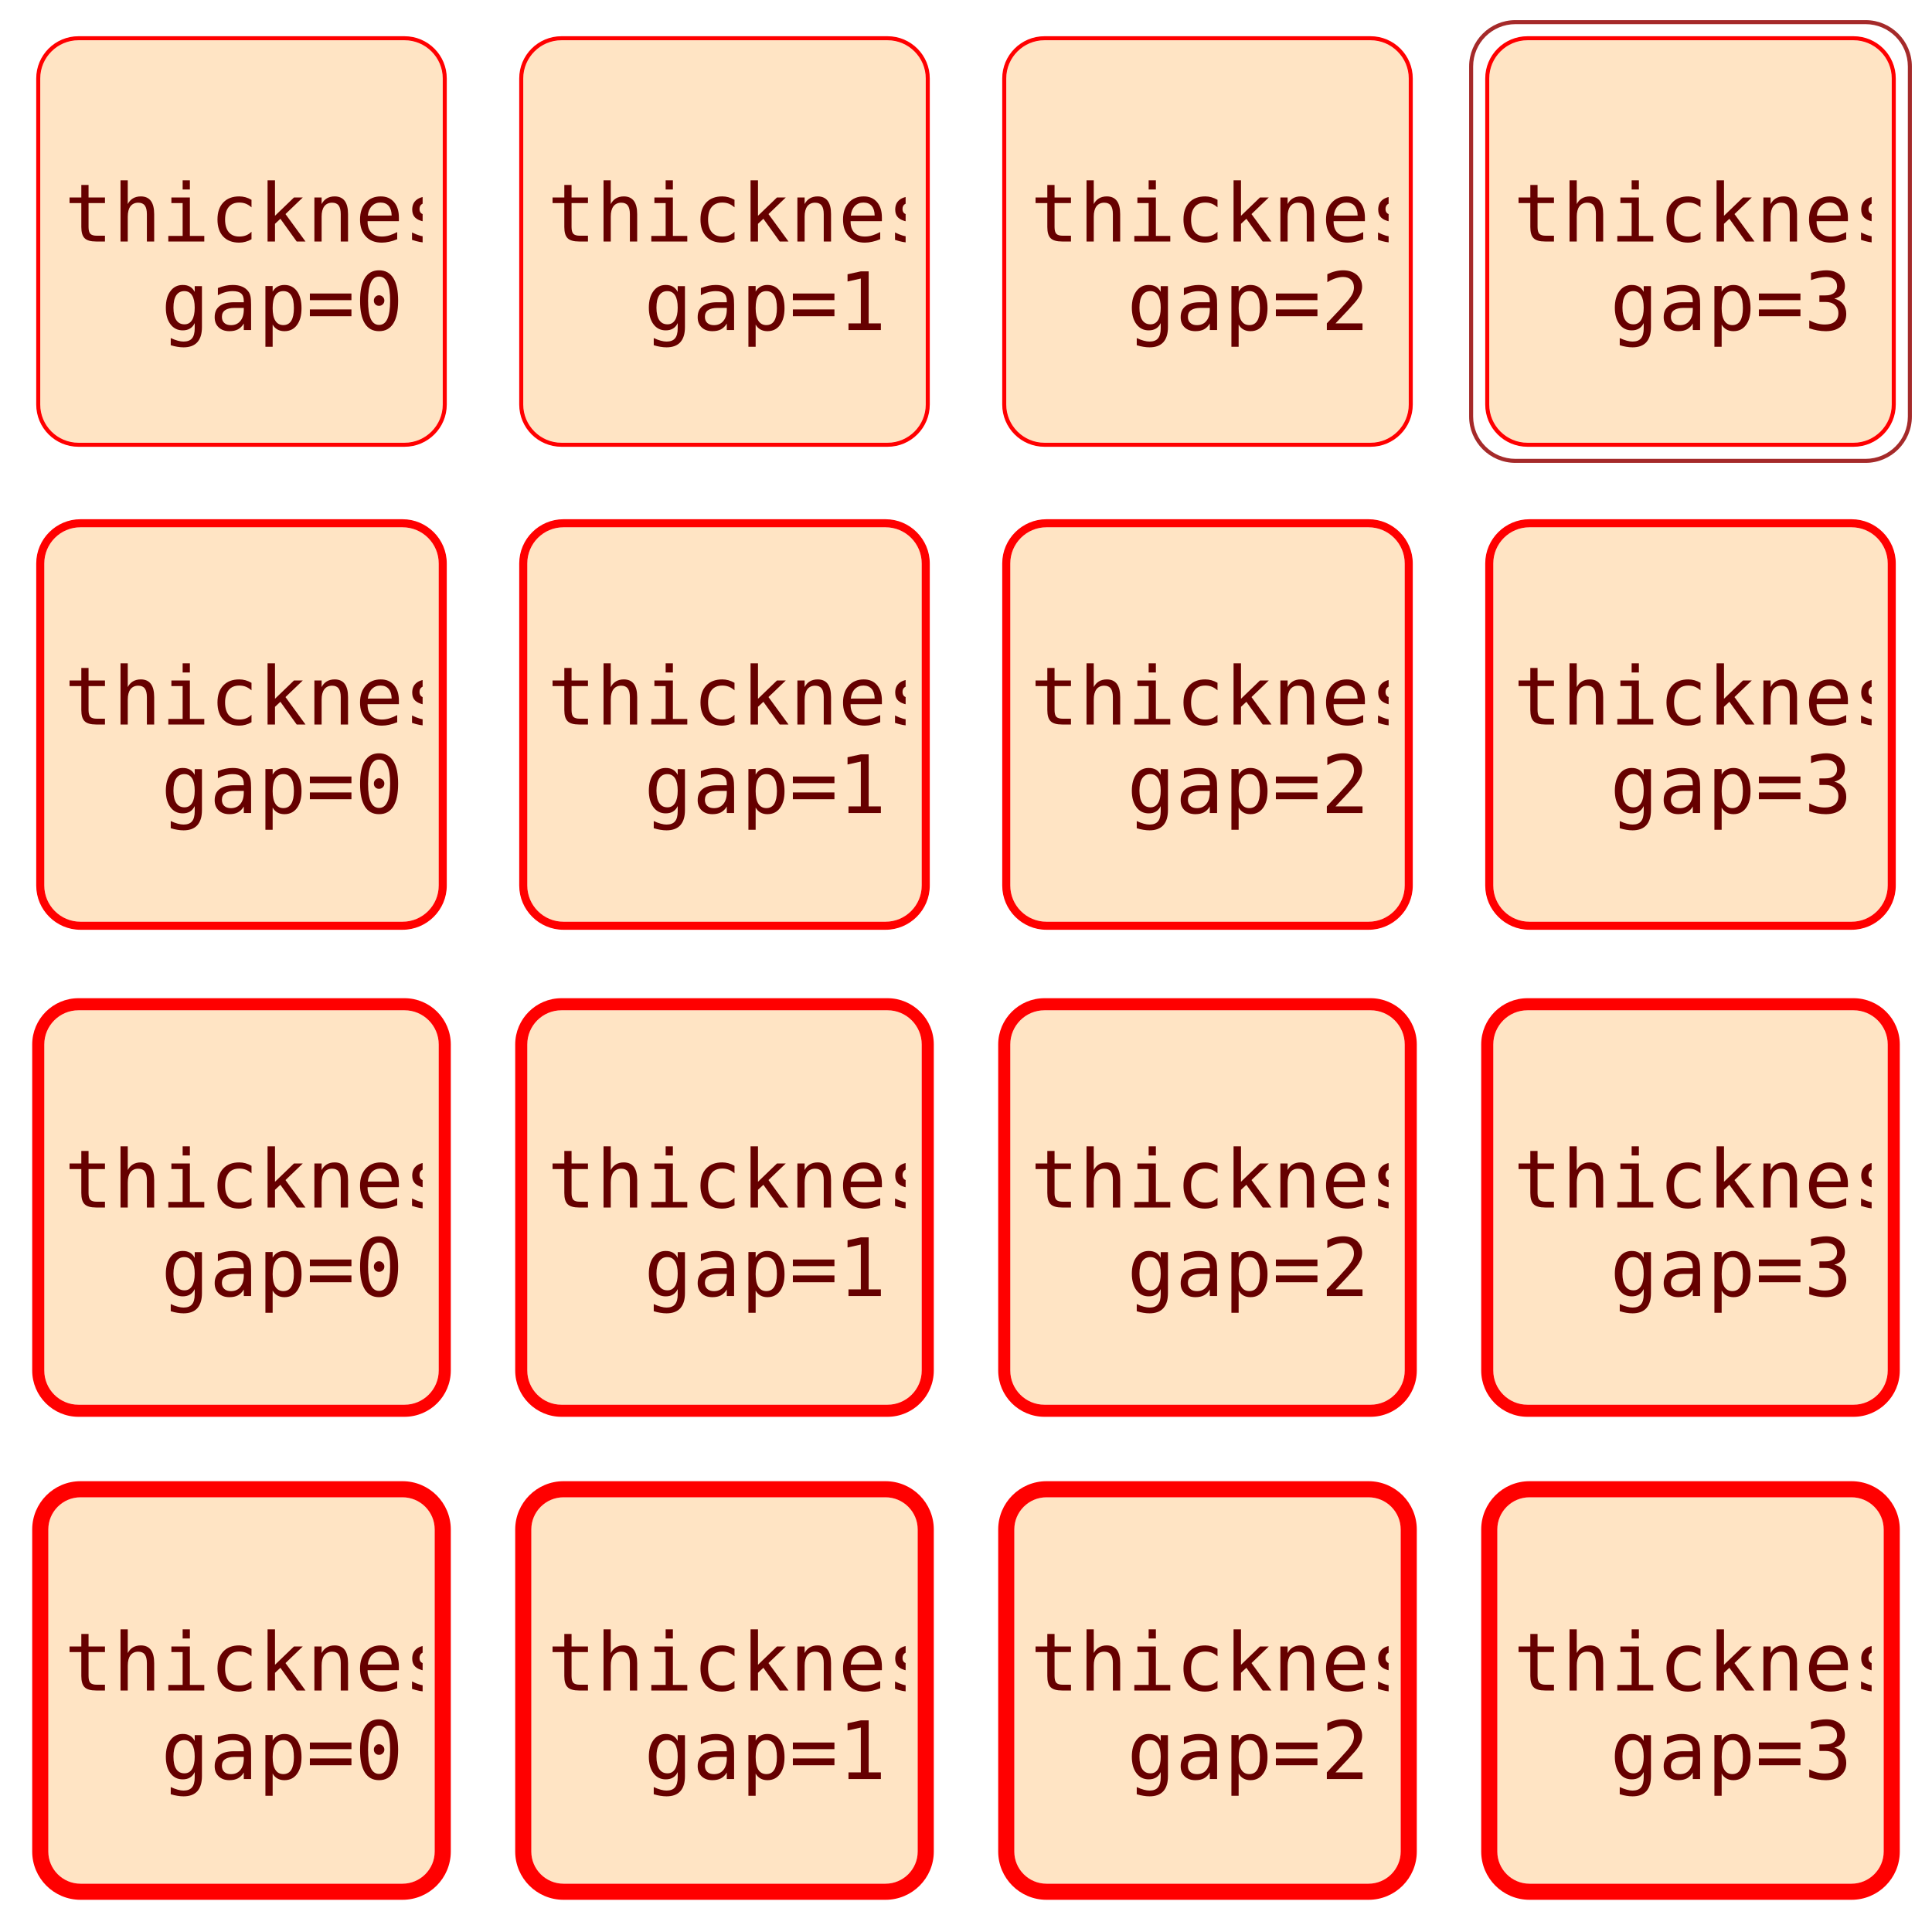
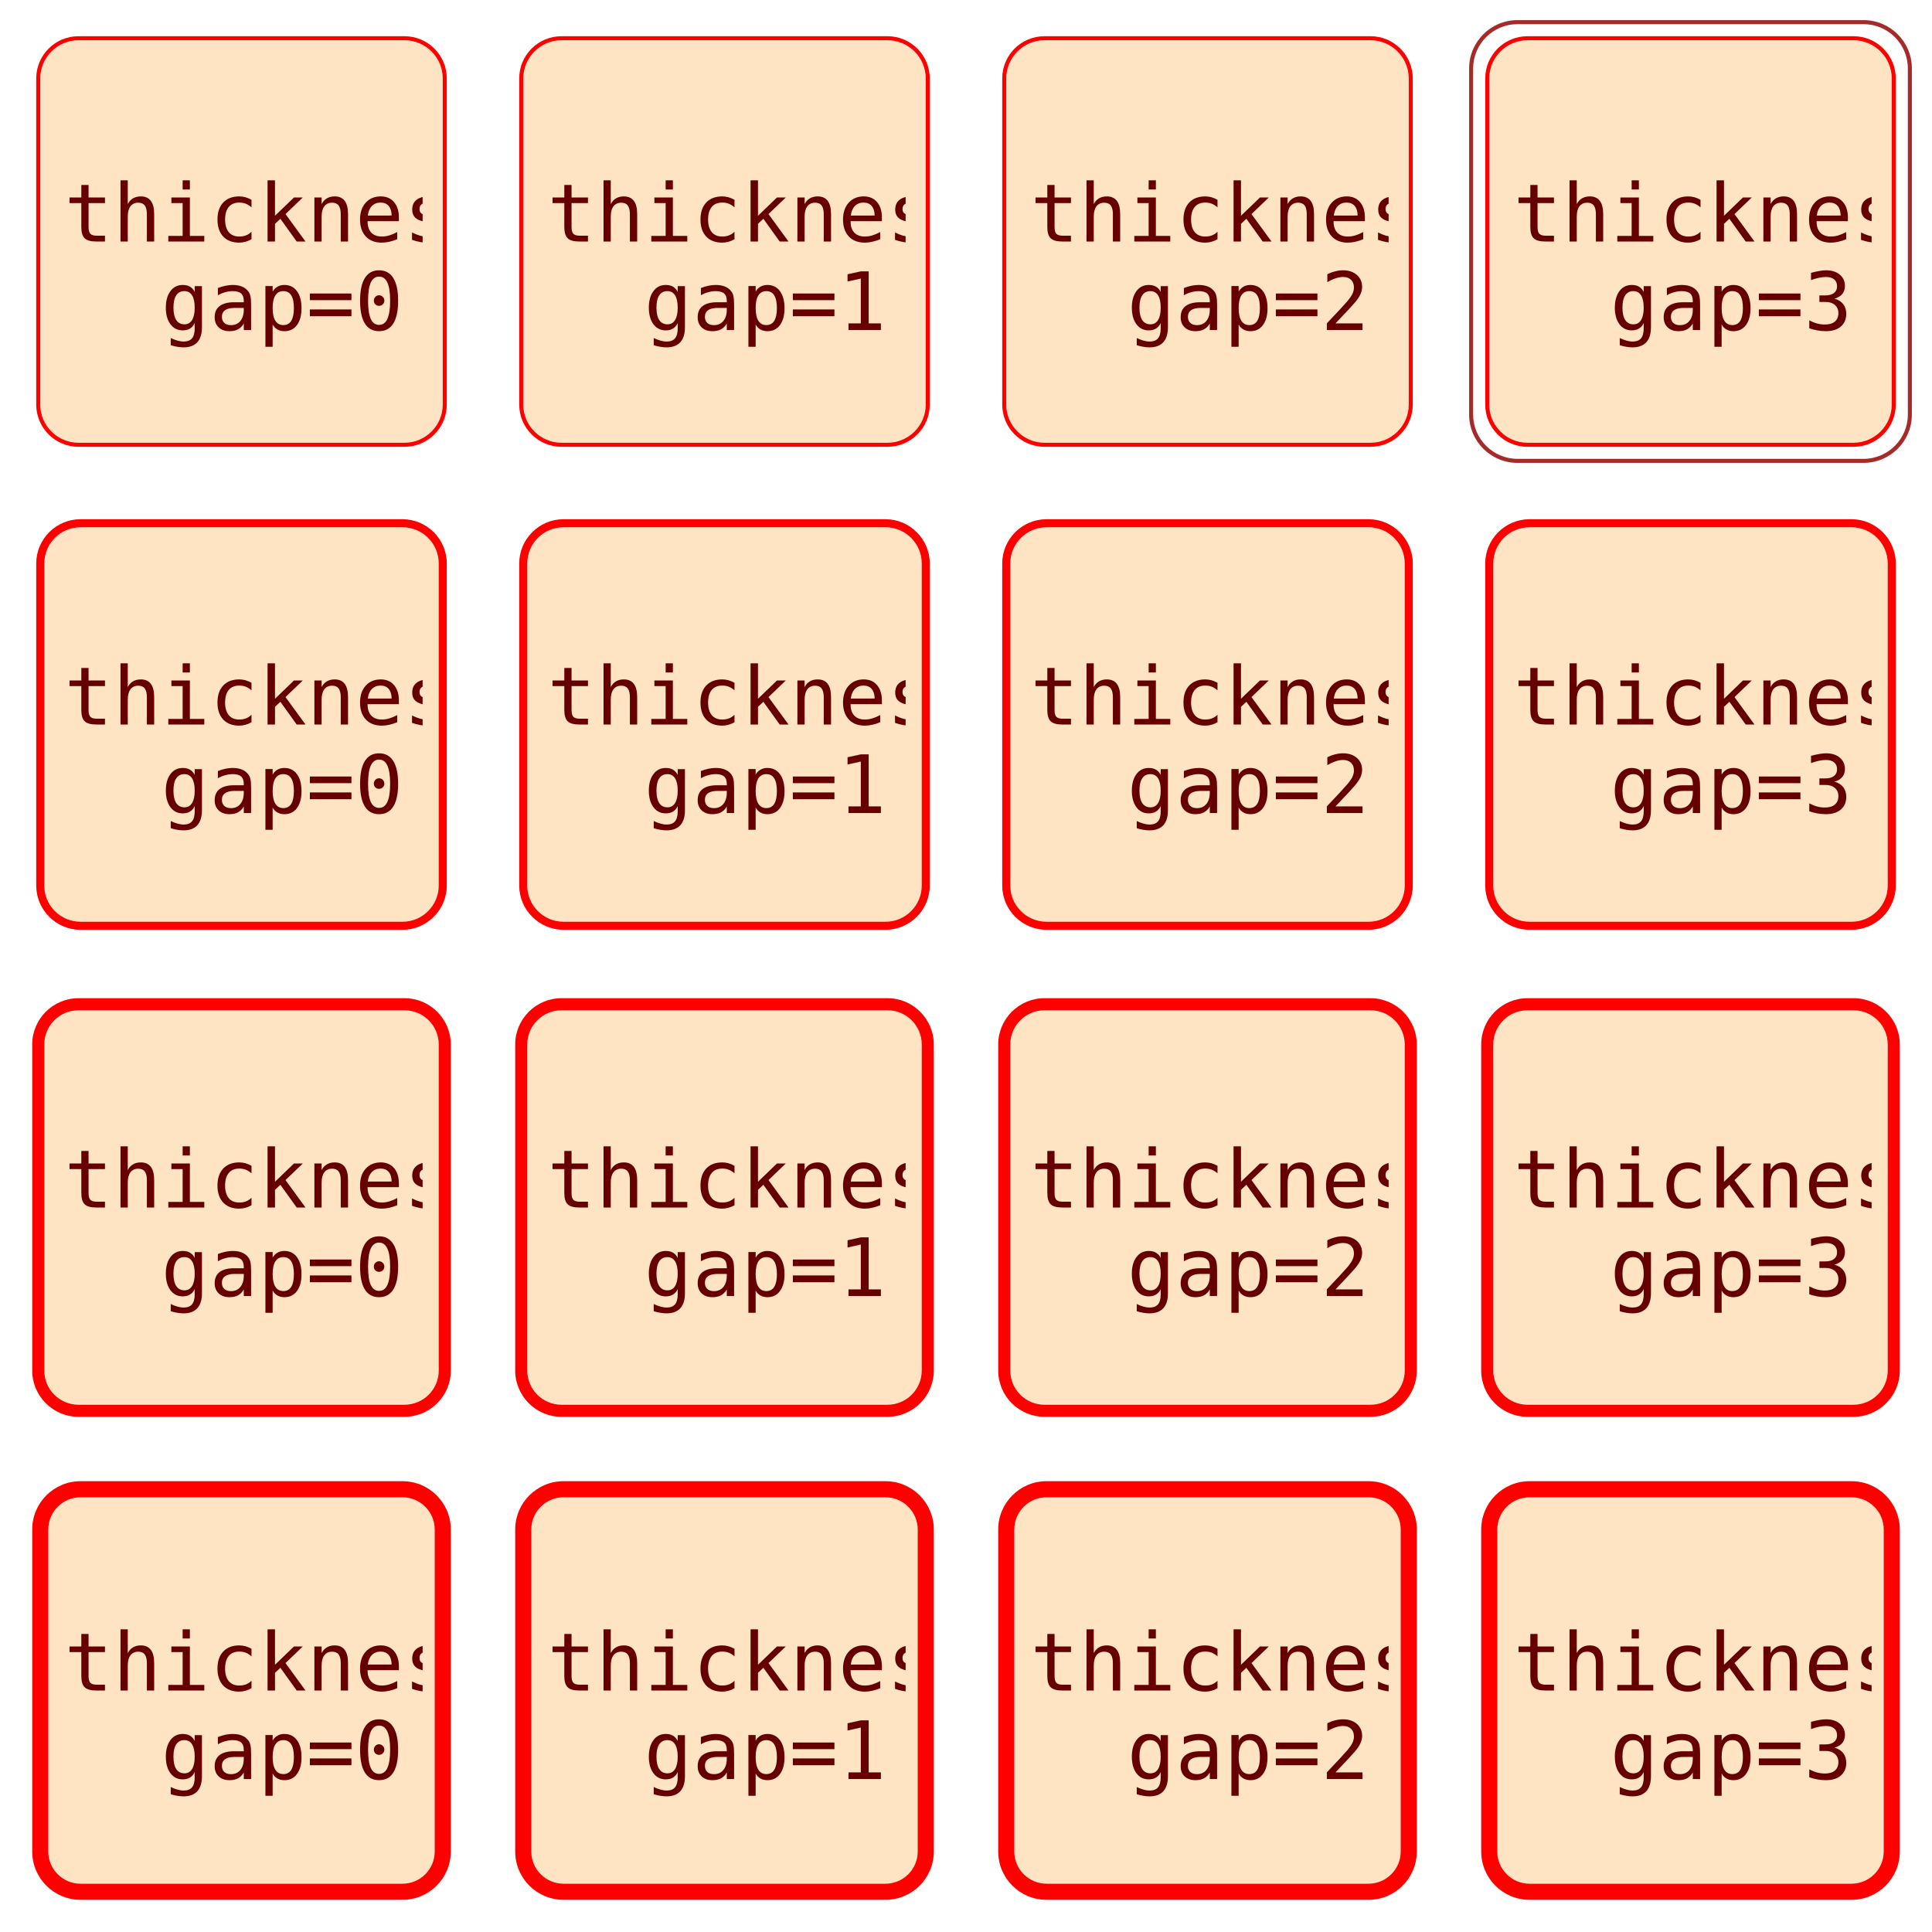
<svg xmlns="http://www.w3.org/2000/svg" version="1.1" viewBox="0 0 480 480">
  <defs>
    <clipPath id="clip_0">
      <polygon points="0 0,480 0,480 480,0 480" />
    </clipPath>
  </defs>
  <g clip-path="url(#clip_0)">
    <path style="fill:#FFFFFF;" d="M 0,0 C 0,0 0,0 0,0 L 480,0 C 480,0 480,0 480,0 L 480,480 C 480,480 480,480 480,480 L 0,480 C 0,480 0,480 0,480 L 0,0 Z" />
    <path style="fill:#FFE4C4;" d="M 19.50,10 C 14.27,10 10,14.27 10,19.50 L 10,100.50 C 10,105.73 14.27,110 19.50,110 L 100.50,110 C 105.73,110 110,105.73 110,100.50 L 110,19.50 C 110,14.27 105.73,10 100.50,10 L 19.50,10 Z" />
    <path style="fill:#FF0000;" d="M 9,19.50 C 9,13.70 13.70,9 19.50,9 L 100.50,9 C 106.30,9 111,13.70 111,19.50 L 111,100.50 C 111,106.30 106.30,111 100.50,111 L 19.50,111 C 13.70,111 9,106.30 9,100.50 L 9,19.50 M 19.50,10 C 14.27,10 10,14.27 10,19.50 L 10,100.50 C 10,105.73 14.27,110 19.50,110 L 100.50,110 C 105.73,110 110,105.73 110,100.50 L 110,19.50 C 110,14.27 105.73,10 100.50,10 L 19.50,10 Z" />
    <defs>
      <clipPath id="clip_1">
        <polygon points="15 15,105 15,105 105,15 105" />
      </clipPath>
    </defs>
    <g clip-path="url(#clip_1)">
      <text x="16" y="60" xml:space="preserve" style="font-size:20px;font-family:Berial,monospace;fill:#660000;" textLength="88" lengthAdjust="spacingAndGlyphs">thickness=1</text>
      <text x="40" y="82" xml:space="preserve" style="font-size:20px;font-family:Berial,monospace;fill:#660000;" textLength="40" lengthAdjust="spacingAndGlyphs">gap=0</text>
    </g>
    <path style="fill:#FFE4C4;" d="M 139.50,10 C 134.27,10 130,14.27 130,19.50 L 130,100.50 C 130,105.73 134.27,110 139.50,110 L 220.50,110 C 225.73,110 230,105.73 230,100.50 L 230,19.50 C 230,14.27 225.73,10 220.50,10 L 139.50,10 Z" />
    <path style="fill:#FF0000;" d="M 129,19.50 C 129,13.70 133.70,9 139.50,9 L 220.50,9 C 226.30,9 231,13.70 231,19.50 L 231,100.50 C 231,106.30 226.30,111 220.50,111 L 139.50,111 C 133.70,111 129,106.30 129,100.50 L 129,19.50 M 139.50,10 C 134.27,10 130,14.27 130,19.50 L 130,100.50 C 130,105.73 134.27,110 139.50,110 L 220.50,110 C 225.73,110 230,105.73 230,100.50 L 230,19.50 C 230,14.27 225.73,10 220.50,10 L 139.50,10 Z" />
    <defs>
      <clipPath id="clip_2">
        <polygon points="135 15,225 15,225 105,135 105" />
      </clipPath>
    </defs>
    <g clip-path="url(#clip_2)">
      <text x="136" y="60" xml:space="preserve" style="font-size:20px;font-family:Berial,monospace;fill:#660000;" textLength="88" lengthAdjust="spacingAndGlyphs">thickness=1</text>
      <text x="160" y="82" xml:space="preserve" style="font-size:20px;font-family:Berial,monospace;fill:#660000;" textLength="40" lengthAdjust="spacingAndGlyphs">gap=1</text>
    </g>
    <path style="fill:#FFE4C4;" d="M 259.50,10 C 254.27,10 250,14.27 250,19.50 L 250,100.50 C 250,105.73 254.27,110 259.50,110 L 340.50,110 C 345.73,110 350,105.73 350,100.50 L 350,19.50 C 350,14.27 345.73,10 340.50,10 L 259.50,10 Z" />
    <path style="fill:#FF0000;" d="M 249,19.50 C 249,13.70 253.70,9 259.50,9 L 340.50,9 C 346.30,9 351,13.70 351,19.50 L 351,100.50 C 351,106.30 346.30,111 340.50,111 L 259.50,111 C 253.70,111 249,106.30 249,100.50 L 249,19.50 M 259.50,10 C 254.27,10 250,14.27 250,19.50 L 250,100.50 C 250,105.73 254.27,110 259.50,110 L 340.50,110 C 345.73,110 350,105.73 350,100.50 L 350,19.50 C 350,14.27 345.73,10 340.50,10 L 259.50,10 Z" />
    <defs>
      <clipPath id="clip_3">
        <polygon points="255 15,345 15,345 105,255 105" />
      </clipPath>
    </defs>
    <g clip-path="url(#clip_3)">
      <text x="256" y="60" xml:space="preserve" style="font-size:20px;font-family:Berial,monospace;fill:#660000;" textLength="88" lengthAdjust="spacingAndGlyphs">thickness=1</text>
      <text x="280" y="82" xml:space="preserve" style="font-size:20px;font-family:Berial,monospace;fill:#660000;" textLength="40" lengthAdjust="spacingAndGlyphs">gap=2</text>
    </g>
-     <path style="fill:#A52A2A;" d="M 365,16.50 C 365,10.16 370.16,5 376.50,5 L 463.50,5 C 469.84,5 475,10.16 475,16.50 L 475,103.50 C 475,109.84 469.84,115 463.50,115 L 376.50,115 C 370.16,115 365,109.84 365,103.50 L 365,16.50 M 376.50,6 C 370.70,6 366,10.70 366,16.50 L 366,103.50 C 366,109.30 370.70,114 376.50,114 L 463.50,114 C 469.30,114 474,109.30 474,103.50 L 474,16.50 C 474,10.70 469.30,6 463.50,6 L 376.50,6 Z" />
+     <path style="fill:#A52A2A;" d="M 365,17 C 365,10.38 370.38,5 377,5 L 463,5 C 469.63,5 475,10.38 475,17 L 475,103 C 475,109.63 469.63,115 463,115 L 377,115 C 370.38,115 365,109.63 365,103 L 365,17 M 377,6 C 370.94,6 366,10.94 366,17 L 366,103 C 366,109.06 370.94,114 377,114 L 463,114 C 469.06,114 474,109.06 474,103 L 474,17 C 474,10.94 469.06,6 463,6 L 377,6 Z" />
    <path style="fill:#FFE4C4;" d="M 379.50,10 C 374.27,10 370,14.27 370,19.50 L 370,100.50 C 370,105.73 374.27,110 379.50,110 L 460.50,110 C 465.73,110 470,105.73 470,100.50 L 470,19.50 C 470,14.27 465.73,10 460.50,10 L 379.50,10 Z" />
    <path style="fill:#FF0000;" d="M 369,19.50 C 369,13.70 373.70,9 379.50,9 L 460.50,9 C 466.30,9 471,13.70 471,19.50 L 471,100.50 C 471,106.30 466.30,111 460.50,111 L 379.50,111 C 373.70,111 369,106.30 369,100.50 L 369,19.50 M 379.50,10 C 374.27,10 370,14.27 370,19.50 L 370,100.50 C 370,105.73 374.27,110 379.50,110 L 460.50,110 C 465.73,110 470,105.73 470,100.50 L 470,19.50 C 470,14.27 465.73,10 460.50,10 L 379.50,10 Z" />
    <defs>
      <clipPath id="clip_4">
        <polygon points="375 15,465 15,465 105,375 105" />
      </clipPath>
    </defs>
    <g clip-path="url(#clip_4)">
      <text x="376" y="60" xml:space="preserve" style="font-size:20px;font-family:Berial,monospace;fill:#660000;" textLength="88" lengthAdjust="spacingAndGlyphs">thickness=1</text>
      <text x="400" y="82" xml:space="preserve" style="font-size:20px;font-family:Berial,monospace;fill:#660000;" textLength="40" lengthAdjust="spacingAndGlyphs">gap=3</text>
    </g>
    <path style="fill:#FFE4C4;" d="M 20,131 C 15.03,131 11,135.03 11,140 L 11,220 C 11,224.97 15.03,229 20,229 L 100,229 C 104.97,229 109,224.97 109,220 L 109,140 C 109,135.03 104.97,131 100,131 L 20,131 Z" />
    <path style="fill:#FF0000;" d="M 9,140 C 9,133.94 13.94,129 20,129 L 100,129 C 106.06,129 111,133.94 111,140 L 111,220 C 111,226.06 106.06,231 100,231 L 20,231 C 13.94,231 9,226.06 9,220 L 9,140 M 20,131 C 15.03,131 11,135.03 11,140 L 11,220 C 11,224.97 15.03,229 20,229 L 100,229 C 104.97,229 109,224.97 109,220 L 109,140 C 109,135.03 104.97,131 100,131 L 20,131 Z" />
    <defs>
      <clipPath id="clip_5">
        <polygon points="15 135,105 135,105 225,15 225" />
      </clipPath>
    </defs>
    <g clip-path="url(#clip_5)">
      <text x="16" y="180" xml:space="preserve" style="font-size:20px;font-family:Berial,monospace;fill:#660000;" textLength="88" lengthAdjust="spacingAndGlyphs">thickness=2</text>
      <text x="40" y="202" xml:space="preserve" style="font-size:20px;font-family:Berial,monospace;fill:#660000;" textLength="40" lengthAdjust="spacingAndGlyphs">gap=0</text>
    </g>
    <path style="fill:#FFE4C4;" d="M 140,131 C 135.03,131 131,135.03 131,140 L 131,220 C 131,224.97 135.03,229 140,229 L 220,229 C 224.97,229 229,224.97 229,220 L 229,140 C 229,135.03 224.97,131 220,131 L 140,131 Z" />
    <path style="fill:#FF0000;" d="M 129,140 C 129,133.94 133.94,129 140,129 L 220,129 C 226.06,129 231,133.94 231,140 L 231,220 C 231,226.06 226.06,231 220,231 L 140,231 C 133.94,231 129,226.06 129,220 L 129,140 M 140,131 C 135.03,131 131,135.03 131,140 L 131,220 C 131,224.97 135.03,229 140,229 L 220,229 C 224.97,229 229,224.97 229,220 L 229,140 C 229,135.03 224.97,131 220,131 L 140,131 Z" />
    <defs>
      <clipPath id="clip_6">
        <polygon points="135 135,225 135,225 225,135 225" />
      </clipPath>
    </defs>
    <g clip-path="url(#clip_6)">
      <text x="136" y="180" xml:space="preserve" style="font-size:20px;font-family:Berial,monospace;fill:#660000;" textLength="88" lengthAdjust="spacingAndGlyphs">thickness=2</text>
      <text x="160" y="202" xml:space="preserve" style="font-size:20px;font-family:Berial,monospace;fill:#660000;" textLength="40" lengthAdjust="spacingAndGlyphs">gap=1</text>
    </g>
    <path style="fill:#FFE4C4;" d="M 260,131 C 255.03,131 251,135.03 251,140 L 251,220 C 251,224.97 255.03,229 260,229 L 340,229 C 344.97,229 349,224.97 349,220 L 349,140 C 349,135.03 344.97,131 340,131 L 260,131 Z" />
    <path style="fill:#FF0000;" d="M 249,140 C 249,133.94 253.94,129 260,129 L 340,129 C 346.06,129 351,133.94 351,140 L 351,220 C 351,226.06 346.06,231 340,231 L 260,231 C 253.94,231 249,226.06 249,220 L 249,140 M 260,131 C 255.03,131 251,135.03 251,140 L 251,220 C 251,224.97 255.03,229 260,229 L 340,229 C 344.97,229 349,224.97 349,220 L 349,140 C 349,135.03 344.97,131 340,131 L 260,131 Z" />
    <defs>
      <clipPath id="clip_7">
        <polygon points="255 135,345 135,345 225,255 225" />
      </clipPath>
    </defs>
    <g clip-path="url(#clip_7)">
      <text x="256" y="180" xml:space="preserve" style="font-size:20px;font-family:Berial,monospace;fill:#660000;" textLength="88" lengthAdjust="spacingAndGlyphs">thickness=2</text>
      <text x="280" y="202" xml:space="preserve" style="font-size:20px;font-family:Berial,monospace;fill:#660000;" textLength="40" lengthAdjust="spacingAndGlyphs">gap=2</text>
    </g>
    <path style="fill:#FFE4C4;" d="M 380,131 C 375.03,131 371,135.03 371,140 L 371,220 C 371,224.97 375.03,229 380,229 L 460,229 C 464.97,229 469,224.97 469,220 L 469,140 C 469,135.03 464.97,131 460,131 L 380,131 Z" />
    <path style="fill:#FF0000;" d="M 369,140 C 369,133.94 373.94,129 380,129 L 460,129 C 466.06,129 471,133.94 471,140 L 471,220 C 471,226.06 466.06,231 460,231 L 380,231 C 373.94,231 369,226.06 369,220 L 369,140 M 380,131 C 375.03,131 371,135.03 371,140 L 371,220 C 371,224.97 375.03,229 380,229 L 460,229 C 464.97,229 469,224.97 469,220 L 469,140 C 469,135.03 464.97,131 460,131 L 380,131 Z" />
    <defs>
      <clipPath id="clip_8">
        <polygon points="375 135,465 135,465 225,375 225" />
      </clipPath>
    </defs>
    <g clip-path="url(#clip_8)">
      <text x="376" y="180" xml:space="preserve" style="font-size:20px;font-family:Berial,monospace;fill:#660000;" textLength="88" lengthAdjust="spacingAndGlyphs">thickness=2</text>
      <text x="400" y="202" xml:space="preserve" style="font-size:20px;font-family:Berial,monospace;fill:#660000;" textLength="40" lengthAdjust="spacingAndGlyphs">gap=3</text>
    </g>
    <path style="fill:#FFE4C4;" d="M 19.50,251 C 14.81,251 11,254.81 11,259.50 L 11,340.50 C 11,345.19 14.81,349 19.50,349 L 100.50,349 C 105.19,349 109,345.19 109,340.50 L 109,259.50 C 109,254.81 105.19,251 100.50,251 L 19.50,251 Z" />
    <path style="fill:#FF0000;" d="M 8,259.50 C 8,253.16 13.16,248 19.50,248 L 100.50,248 C 106.84,248 112,253.16 112,259.50 L 112,340.50 C 112,346.84 106.84,352 100.50,352 L 19.50,352 C 13.16,352 8,346.84 8,340.50 L 8,259.50 M 19.50,251 C 14.81,251 11,254.81 11,259.50 L 11,340.50 C 11,345.19 14.81,349 19.50,349 L 100.50,349 C 105.19,349 109,345.19 109,340.50 L 109,259.50 C 109,254.81 105.19,251 100.50,251 L 19.50,251 Z" />
    <defs>
      <clipPath id="clip_9">
        <polygon points="15 255,105 255,105 345,15 345" />
      </clipPath>
    </defs>
    <g clip-path="url(#clip_9)">
      <text x="16" y="300" xml:space="preserve" style="font-size:20px;font-family:Berial,monospace;fill:#660000;" textLength="88" lengthAdjust="spacingAndGlyphs">thickness=3</text>
      <text x="40" y="322" xml:space="preserve" style="font-size:20px;font-family:Berial,monospace;fill:#660000;" textLength="40" lengthAdjust="spacingAndGlyphs">gap=0</text>
    </g>
    <path style="fill:#FFE4C4;" d="M 139.50,251 C 134.81,251 131,254.81 131,259.50 L 131,340.50 C 131,345.19 134.81,349 139.50,349 L 220.50,349 C 225.19,349 229,345.19 229,340.50 L 229,259.50 C 229,254.81 225.19,251 220.50,251 L 139.50,251 Z" />
    <path style="fill:#FF0000;" d="M 128,259.50 C 128,253.16 133.16,248 139.50,248 L 220.50,248 C 226.84,248 232,253.16 232,259.50 L 232,340.50 C 232,346.84 226.84,352 220.50,352 L 139.50,352 C 133.16,352 128,346.84 128,340.50 L 128,259.50 M 139.50,251 C 134.81,251 131,254.81 131,259.50 L 131,340.50 C 131,345.19 134.81,349 139.50,349 L 220.50,349 C 225.19,349 229,345.19 229,340.50 L 229,259.50 C 229,254.81 225.19,251 220.50,251 L 139.50,251 Z" />
    <defs>
      <clipPath id="clip_10">
        <polygon points="135 255,225 255,225 345,135 345" />
      </clipPath>
    </defs>
    <g clip-path="url(#clip_10)">
      <text x="136" y="300" xml:space="preserve" style="font-size:20px;font-family:Berial,monospace;fill:#660000;" textLength="88" lengthAdjust="spacingAndGlyphs">thickness=3</text>
      <text x="160" y="322" xml:space="preserve" style="font-size:20px;font-family:Berial,monospace;fill:#660000;" textLength="40" lengthAdjust="spacingAndGlyphs">gap=1</text>
    </g>
    <path style="fill:#FFE4C4;" d="M 259.50,251 C 254.81,251 251,254.81 251,259.50 L 251,340.50 C 251,345.19 254.81,349 259.50,349 L 340.50,349 C 345.19,349 349,345.19 349,340.50 L 349,259.50 C 349,254.81 345.19,251 340.50,251 L 259.50,251 Z" />
    <path style="fill:#FF0000;" d="M 248,259.50 C 248,253.16 253.16,248 259.50,248 L 340.50,248 C 346.84,248 352,253.16 352,259.50 L 352,340.50 C 352,346.84 346.84,352 340.50,352 L 259.50,352 C 253.16,352 248,346.84 248,340.50 L 248,259.50 M 259.50,251 C 254.81,251 251,254.81 251,259.50 L 251,340.50 C 251,345.19 254.81,349 259.50,349 L 340.50,349 C 345.19,349 349,345.19 349,340.50 L 349,259.50 C 349,254.81 345.19,251 340.50,251 L 259.50,251 Z" />
    <defs>
      <clipPath id="clip_11">
        <polygon points="255 255,345 255,345 345,255 345" />
      </clipPath>
    </defs>
    <g clip-path="url(#clip_11)">
      <text x="256" y="300" xml:space="preserve" style="font-size:20px;font-family:Berial,monospace;fill:#660000;" textLength="88" lengthAdjust="spacingAndGlyphs">thickness=3</text>
      <text x="280" y="322" xml:space="preserve" style="font-size:20px;font-family:Berial,monospace;fill:#660000;" textLength="40" lengthAdjust="spacingAndGlyphs">gap=2</text>
    </g>
    <path style="fill:#FFE4C4;" d="M 379.50,251 C 374.81,251 371,254.81 371,259.50 L 371,340.50 C 371,345.19 374.81,349 379.50,349 L 460.50,349 C 465.19,349 469,345.19 469,340.50 L 469,259.50 C 469,254.81 465.19,251 460.50,251 L 379.50,251 Z" />
    <path style="fill:#FF0000;" d="M 368,259.50 C 368,253.16 373.16,248 379.50,248 L 460.50,248 C 466.84,248 472,253.16 472,259.50 L 472,340.50 C 472,346.84 466.84,352 460.50,352 L 379.50,352 C 373.16,352 368,346.84 368,340.50 L 368,259.50 M 379.50,251 C 374.81,251 371,254.81 371,259.50 L 371,340.50 C 371,345.19 374.81,349 379.50,349 L 460.50,349 C 465.19,349 469,345.19 469,340.50 L 469,259.50 C 469,254.81 465.19,251 460.50,251 L 379.50,251 Z" />
    <defs>
      <clipPath id="clip_12">
        <polygon points="375 255,465 255,465 345,375 345" />
      </clipPath>
    </defs>
    <g clip-path="url(#clip_12)">
      <text x="376" y="300" xml:space="preserve" style="font-size:20px;font-family:Berial,monospace;fill:#660000;" textLength="88" lengthAdjust="spacingAndGlyphs">thickness=3</text>
      <text x="400" y="322" xml:space="preserve" style="font-size:20px;font-family:Berial,monospace;fill:#660000;" textLength="40" lengthAdjust="spacingAndGlyphs">gap=3</text>
    </g>
    <path style="fill:#FFE4C4;" d="M 20,372 C 15.59,372 12,375.59 12,380 L 12,460 C 12,464.41 15.59,468 20,468 L 100,468 C 104.41,468 108,464.41 108,460 L 108,380 C 108,375.59 104.41,372 100,372 L 20,372 Z" />
    <path style="fill:#FF0000;" d="M 8,380 C 8,373.38 13.38,368 20,368 L 100,368 C 106.63,368 112,373.38 112,380 L 112,460 C 112,466.63 106.63,472 100,472 L 20,472 C 13.38,472 8,466.63 8,460 L 8,380 M 20,372 C 15.59,372 12,375.59 12,380 L 12,460 C 12,464.41 15.59,468 20,468 L 100,468 C 104.41,468 108,464.41 108,460 L 108,380 C 108,375.59 104.41,372 100,372 L 20,372 Z" />
    <defs>
      <clipPath id="clip_13">
        <polygon points="15 375,105 375,105 465,15 465" />
      </clipPath>
    </defs>
    <g clip-path="url(#clip_13)">
      <text x="16" y="420" xml:space="preserve" style="font-size:20px;font-family:Berial,monospace;fill:#660000;" textLength="88" lengthAdjust="spacingAndGlyphs">thickness=4</text>
      <text x="40" y="442" xml:space="preserve" style="font-size:20px;font-family:Berial,monospace;fill:#660000;" textLength="40" lengthAdjust="spacingAndGlyphs">gap=0</text>
    </g>
    <path style="fill:#FFE4C4;" d="M 140,372 C 135.59,372 132,375.59 132,380 L 132,460 C 132,464.41 135.59,468 140,468 L 220,468 C 224.41,468 228,464.41 228,460 L 228,380 C 228,375.59 224.41,372 220,372 L 140,372 Z" />
    <path style="fill:#FF0000;" d="M 128,380 C 128,373.38 133.38,368 140,368 L 220,368 C 226.63,368 232,373.38 232,380 L 232,460 C 232,466.63 226.63,472 220,472 L 140,472 C 133.38,472 128,466.63 128,460 L 128,380 M 140,372 C 135.59,372 132,375.59 132,380 L 132,460 C 132,464.41 135.59,468 140,468 L 220,468 C 224.41,468 228,464.41 228,460 L 228,380 C 228,375.59 224.41,372 220,372 L 140,372 Z" />
    <defs>
      <clipPath id="clip_14">
        <polygon points="135 375,225 375,225 465,135 465" />
      </clipPath>
    </defs>
    <g clip-path="url(#clip_14)">
      <text x="136" y="420" xml:space="preserve" style="font-size:20px;font-family:Berial,monospace;fill:#660000;" textLength="88" lengthAdjust="spacingAndGlyphs">thickness=4</text>
      <text x="160" y="442" xml:space="preserve" style="font-size:20px;font-family:Berial,monospace;fill:#660000;" textLength="40" lengthAdjust="spacingAndGlyphs">gap=1</text>
    </g>
    <path style="fill:#FFE4C4;" d="M 260,372 C 255.59,372 252,375.59 252,380 L 252,460 C 252,464.41 255.59,468 260,468 L 340,468 C 344.41,468 348,464.41 348,460 L 348,380 C 348,375.59 344.41,372 340,372 L 260,372 Z" />
    <path style="fill:#FF0000;" d="M 248,380 C 248,373.38 253.38,368 260,368 L 340,368 C 346.63,368 352,373.38 352,380 L 352,460 C 352,466.63 346.63,472 340,472 L 260,472 C 253.38,472 248,466.63 248,460 L 248,380 M 260,372 C 255.59,372 252,375.59 252,380 L 252,460 C 252,464.41 255.59,468 260,468 L 340,468 C 344.41,468 348,464.41 348,460 L 348,380 C 348,375.59 344.41,372 340,372 L 260,372 Z" />
    <defs>
      <clipPath id="clip_15">
        <polygon points="255 375,345 375,345 465,255 465" />
      </clipPath>
    </defs>
    <g clip-path="url(#clip_15)">
      <text x="256" y="420" xml:space="preserve" style="font-size:20px;font-family:Berial,monospace;fill:#660000;" textLength="88" lengthAdjust="spacingAndGlyphs">thickness=4</text>
      <text x="280" y="442" xml:space="preserve" style="font-size:20px;font-family:Berial,monospace;fill:#660000;" textLength="40" lengthAdjust="spacingAndGlyphs">gap=2</text>
    </g>
    <path style="fill:#FFE4C4;" d="M 380,372 C 375.59,372 372,375.59 372,380 L 372,460 C 372,464.41 375.59,468 380,468 L 460,468 C 464.41,468 468,464.41 468,460 L 468,380 C 468,375.59 464.41,372 460,372 L 380,372 Z" />
    <path style="fill:#FF0000;" d="M 368,380 C 368,373.38 373.38,368 380,368 L 460,368 C 466.63,368 472,373.38 472,380 L 472,460 C 472,466.63 466.63,472 460,472 L 380,472 C 373.38,472 368,466.63 368,460 L 368,380 M 380,372 C 375.59,372 372,375.59 372,380 L 372,460 C 372,464.41 375.59,468 380,468 L 460,468 C 464.41,468 468,464.41 468,460 L 468,380 C 468,375.59 464.41,372 460,372 L 380,372 Z" />
    <defs>
      <clipPath id="clip_16">
        <polygon points="375 375,465 375,465 465,375 465" />
      </clipPath>
    </defs>
    <g clip-path="url(#clip_16)">
      <text x="376" y="420" xml:space="preserve" style="font-size:20px;font-family:Berial,monospace;fill:#660000;" textLength="88" lengthAdjust="spacingAndGlyphs">thickness=4</text>
      <text x="400" y="442" xml:space="preserve" style="font-size:20px;font-family:Berial,monospace;fill:#660000;" textLength="40" lengthAdjust="spacingAndGlyphs">gap=3</text>
    </g>
  </g>
</svg>
